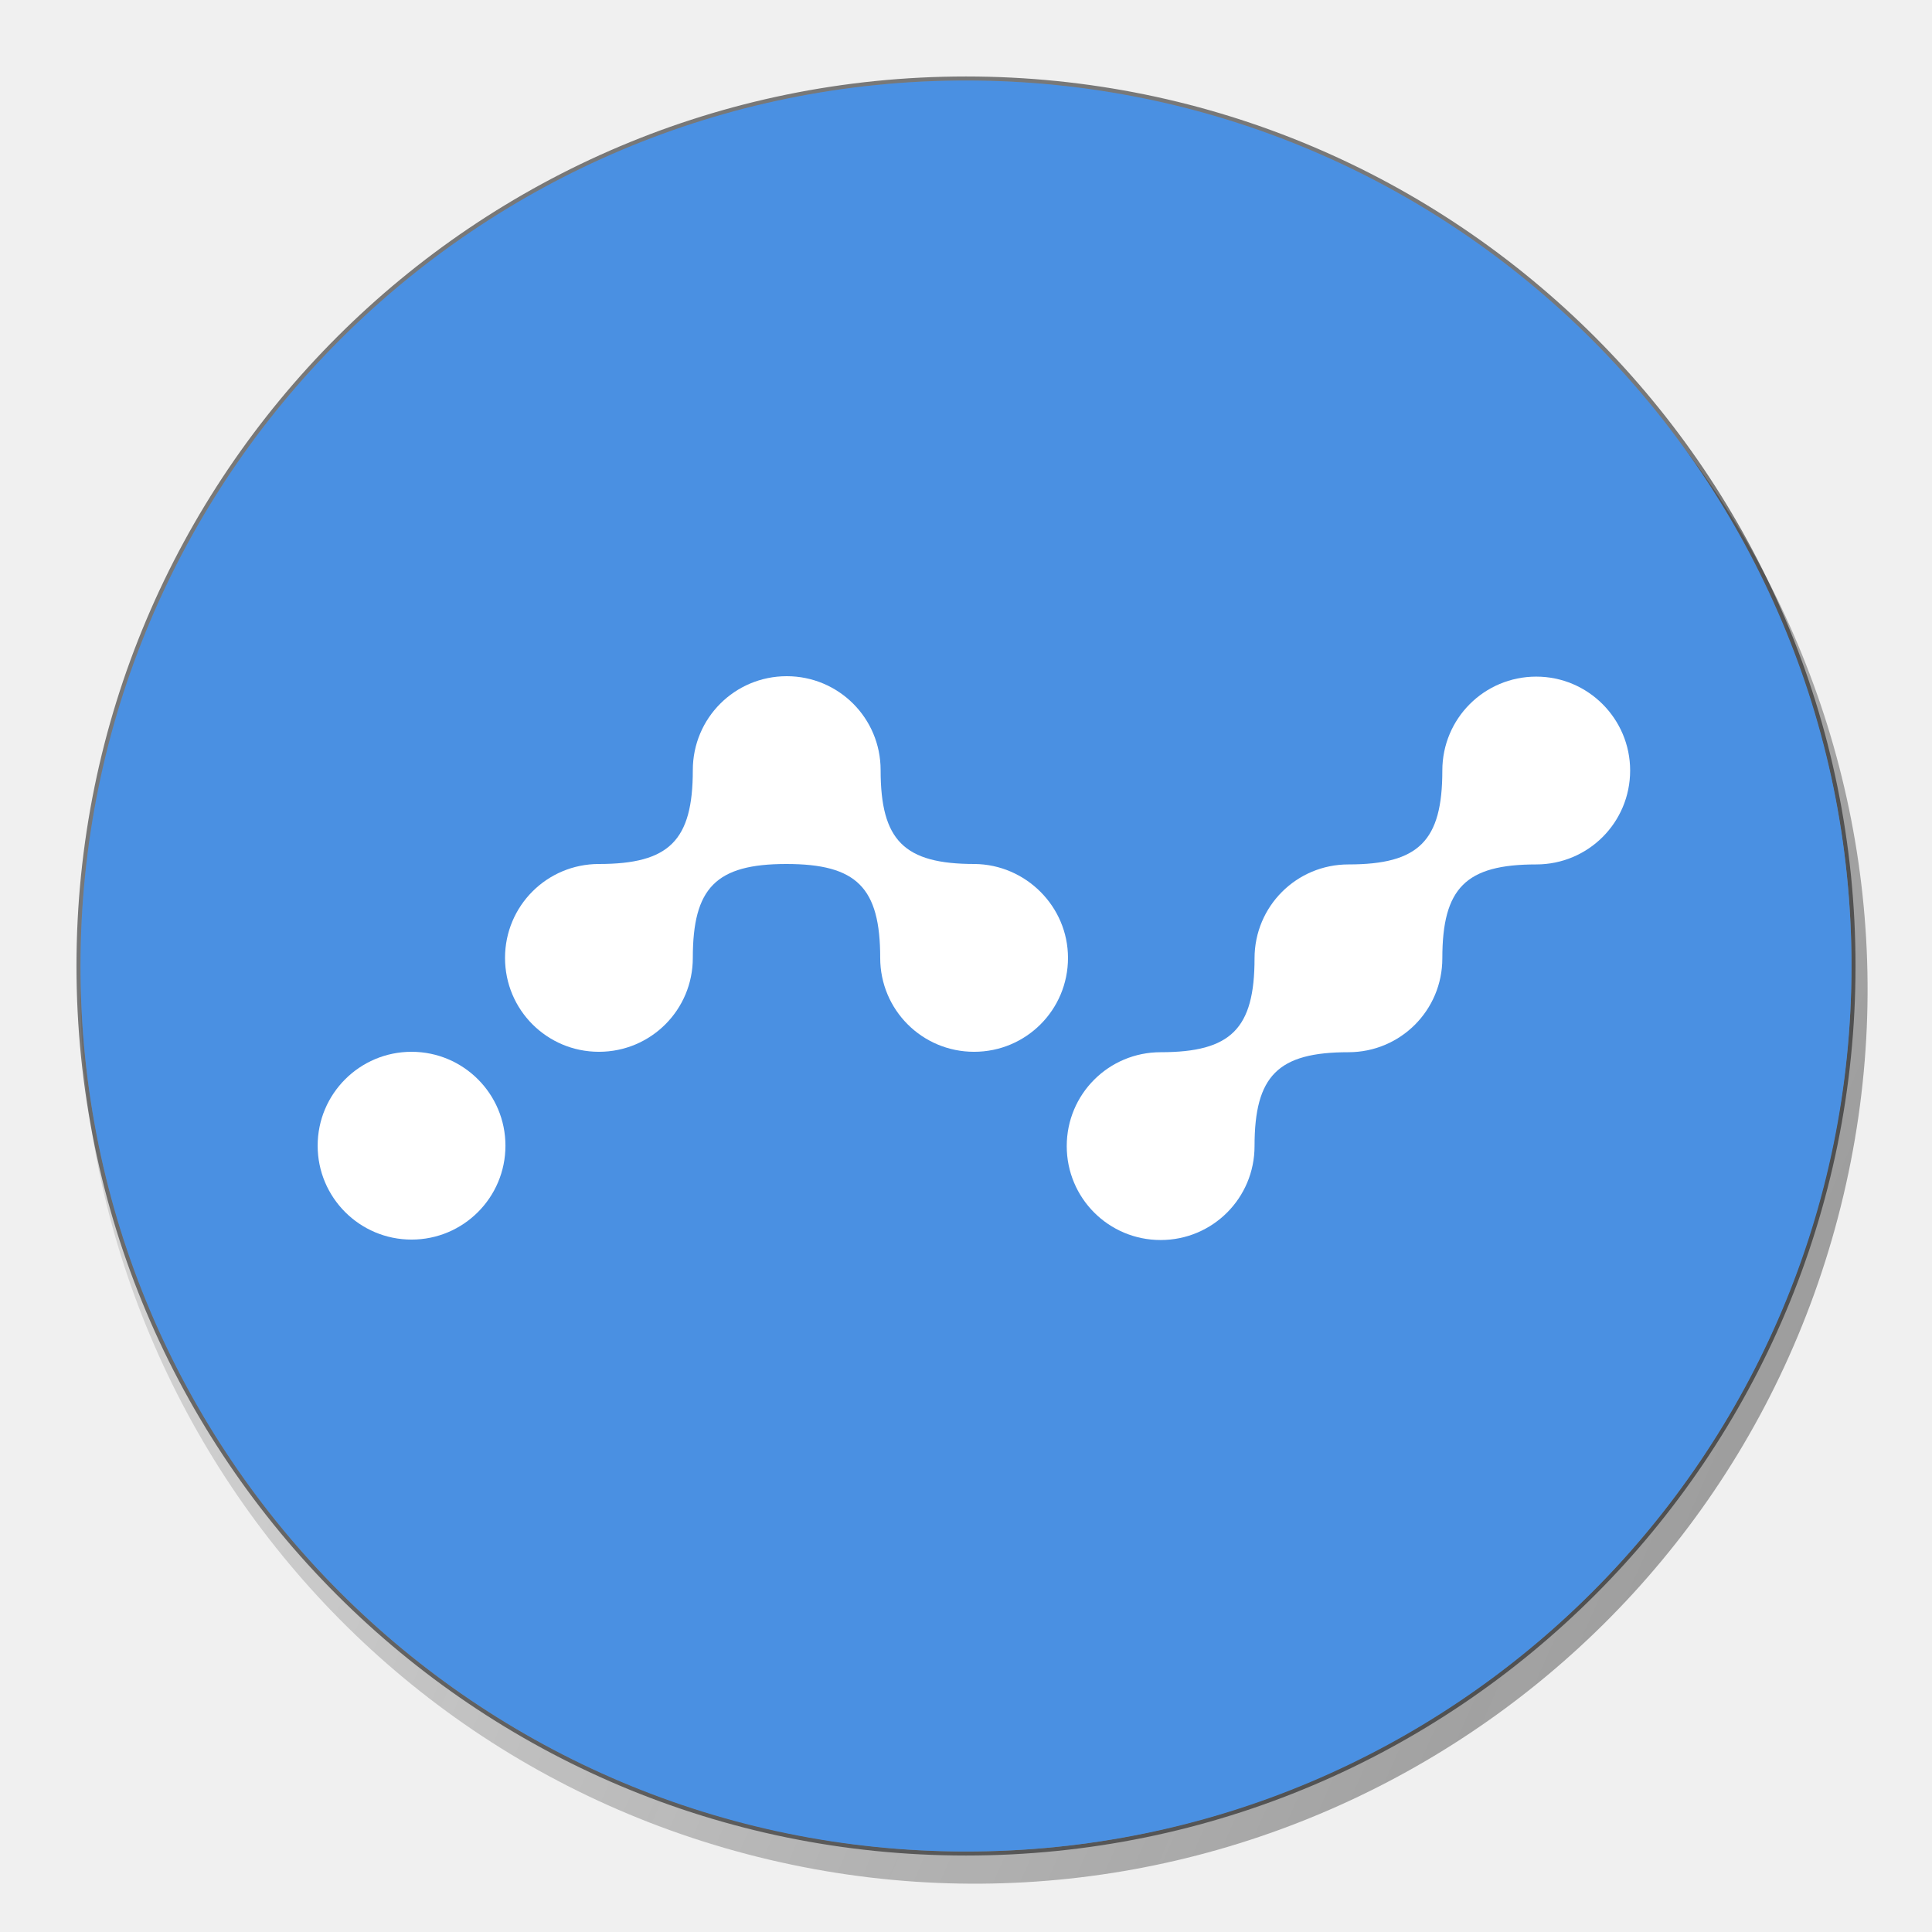
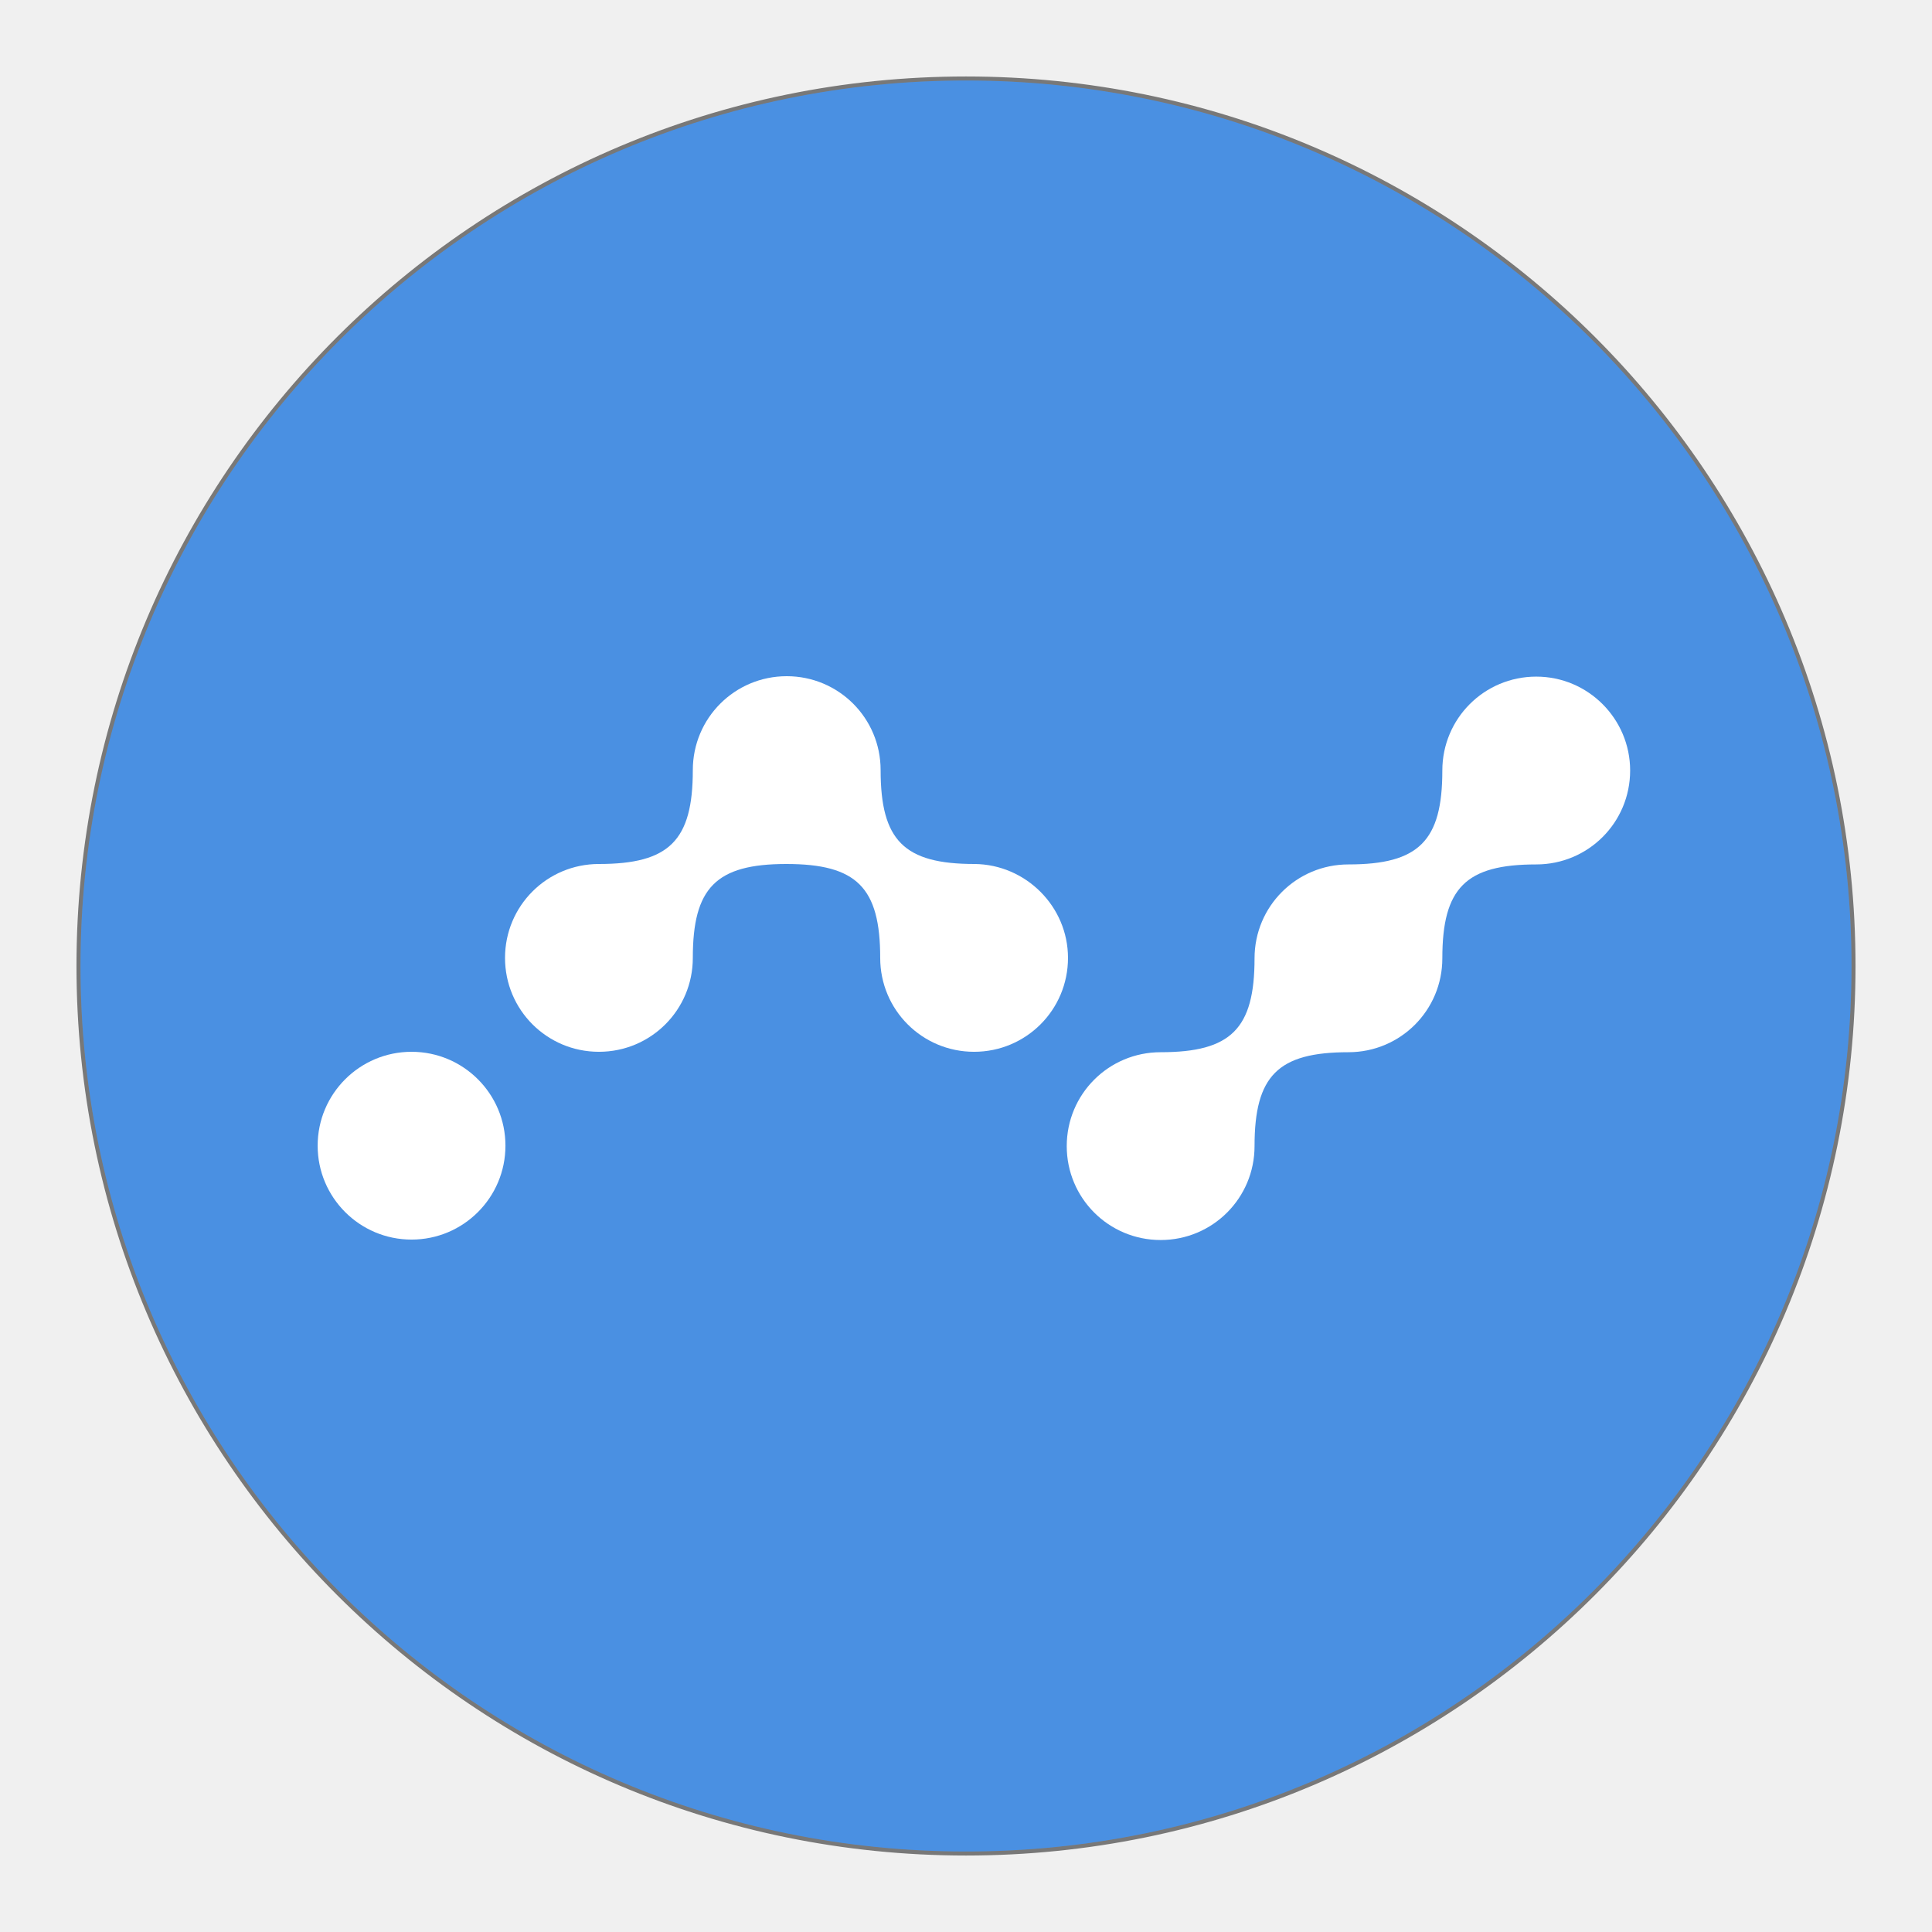
<svg xmlns="http://www.w3.org/2000/svg" width="120" height="120" viewBox="0 0 120 120" fill="none">
-   <path d="M6.661 48.074C14.075 18.342 44.192 0.247 73.931 7.662C103.658 15.074 121.754 45.19 114.337 74.92C106.927 104.656 76.81 122.752 47.08 115.339C17.343 107.927 -0.752 77.808 6.661 48.074Z" fill="url(#paint0_linear)" />
  <path d="M113.354 73.305C106.007 102.769 76.161 120.701 46.69 113.353C17.231 106.008 -0.703 76.163 6.648 46.701C13.991 17.233 43.837 -0.7 73.299 6.646C102.769 13.992 120.7 43.839 113.354 73.305Z" fill="white" />
  <path d="M56.786 74.692L60.358 61.241L68.816 58.151L70.92 50.245L70.848 50.049L62.522 53.091L68.521 30.504H51.509L43.664 59.98L37.114 62.373L34.95 70.523L41.495 68.132L36.871 85.504H82.147L85.05 74.692H56.786" fill="white" />
  <path d="M77.899 41.211C75.232 34.432 68.542 33.82 60.753 35.333L57.979 25.663L52.094 27.351L54.796 36.769C53.249 37.209 51.674 37.697 50.11 38.179L47.395 28.698L41.513 30.383L44.28 40.052C43.015 40.444 41.771 40.829 40.551 41.18L40.54 41.145L32.421 43.472L34.226 49.763C34.226 49.763 38.55 48.429 38.498 48.532C40.884 47.848 42.056 49.01 42.623 50.141L45.786 61.155C45.947 61.11 46.164 61.055 46.418 61.017L45.796 61.196L50.22 76.631C50.33 77.411 50.234 78.734 48.57 79.216C48.663 79.26 44.287 80.439 44.287 80.439L45.136 87.806L52.795 85.606C54.222 85.204 55.631 84.826 57.009 84.437L59.818 94.217L65.696 92.532L62.922 82.856C64.499 82.438 66.071 82.002 67.638 81.55L70.395 91.185L76.283 89.497L73.485 79.735C83.217 76.328 89.428 71.849 87.624 62.307C86.173 54.627 81.698 52.297 75.692 52.558C78.607 49.842 79.862 46.171 77.899 41.214V41.211ZM75.665 64.483C77.762 71.794 65.008 74.551 61.021 75.699L57.305 62.74C61.292 61.595 73.475 56.862 75.661 64.486L75.665 64.483ZM67.683 46.986C69.587 53.637 58.928 55.854 55.603 56.807L52.235 45.054C55.555 44.102 65.692 40.052 67.683 46.989V46.986Z" fill="white" />
  <path opacity="0.5" d="M115 60C115 90.376 90.376 115 60 115C29.624 115 5 90.376 5 60C5 29.624 29.624 5 60 5C90.376 5 115 29.624 115 60Z" fill="white" stroke="black" stroke-width="0.5" />
  <path d="M115 60C115 90.376 90.376 115 60 115C29.624 115 5 90.376 5 60C5 29.624 29.624 5 60 5C90.376 5 115 29.624 115 60Z" fill="#4A90E2" />
  <path d="M66.335 59.497C66.335 62.725 63.732 65.329 60.503 65.329C57.275 65.329 54.671 62.725 54.671 59.497C54.671 55.123 53.213 53.664 48.839 53.664C44.465 53.664 43.032 55.149 43.032 59.497C43.032 62.725 40.429 65.329 37.2 65.329C33.972 65.329 31.368 62.725 31.368 59.497C31.368 56.268 33.972 53.664 37.2 53.664C41.574 53.664 43.032 52.206 43.032 47.832C43.032 44.604 45.636 42 48.865 42C52.093 42 54.697 44.604 54.697 47.832C54.697 52.206 56.155 53.664 60.529 53.664C63.706 53.691 66.335 56.294 66.335 59.497Z" fill="white" />
  <path d="M25.562 76.993C28.783 76.993 31.394 74.382 31.394 71.161C31.394 67.94 28.783 65.329 25.562 65.329C22.341 65.329 19.73 67.94 19.73 71.161C19.73 74.382 22.341 76.993 25.562 76.993Z" fill="white" />
  <path d="M101.251 47.858C101.251 51.087 98.647 53.691 95.419 53.691C91.044 53.691 89.586 55.149 89.586 59.523C89.586 62.751 86.983 65.355 83.754 65.355C79.38 65.355 77.922 66.813 77.922 71.187C77.922 74.416 75.318 77.02 72.09 77.02C68.861 77.02 66.257 74.416 66.257 71.187C66.257 67.959 68.861 65.355 72.09 65.355C76.464 65.355 77.922 63.897 77.922 59.523C77.922 56.294 80.526 53.691 83.754 53.691C88.128 53.691 89.586 52.233 89.586 47.858C89.586 44.63 92.19 42.026 95.419 42.026C98.647 42.026 101.251 44.656 101.251 47.858Z" fill="white" />
  <defs>
-     <linearGradient id="paint0_linear" x1="339.068" y1="156.473" x2="-15.979" y2="0.683" gradientUnits="userSpaceOnUse">
-       <stop stop-color="#1A1A1A" />
-       <stop offset="1" stop-color="#1A1A1A" stop-opacity="0" />
-     </linearGradient>
-   </defs>
+ </defs>
</svg>
